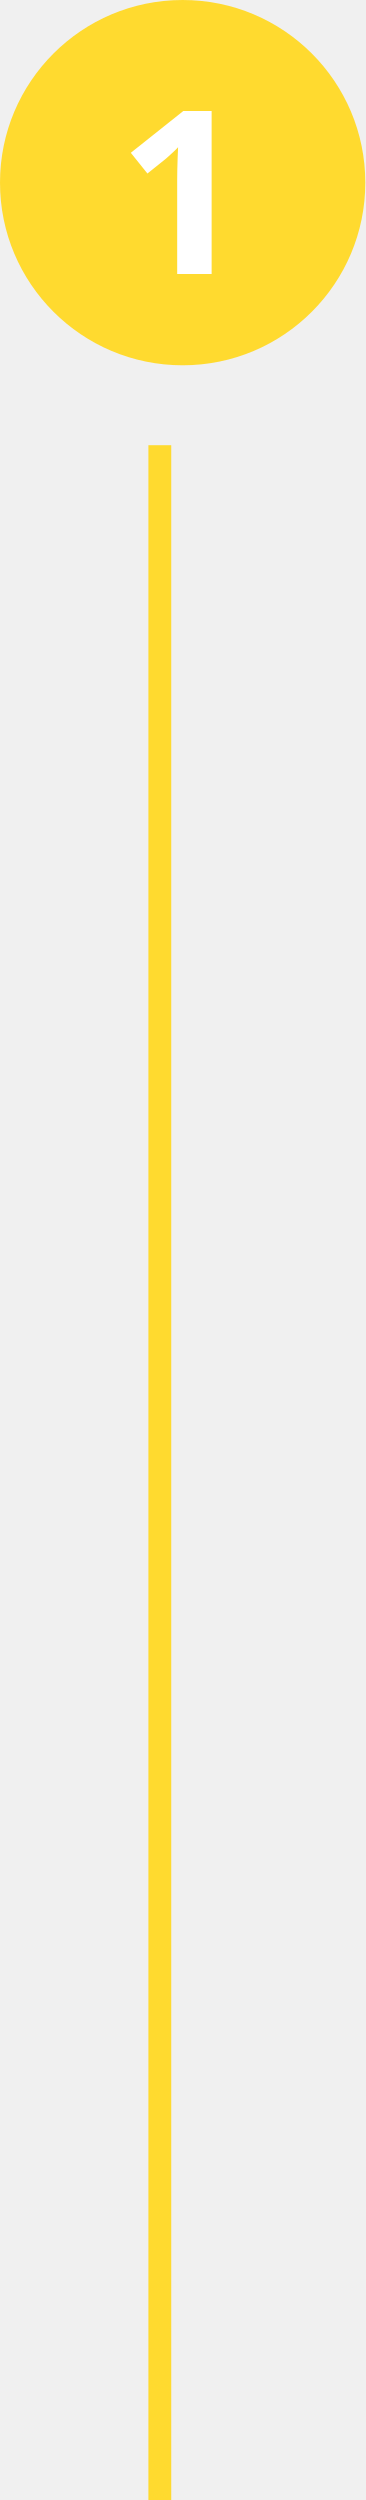
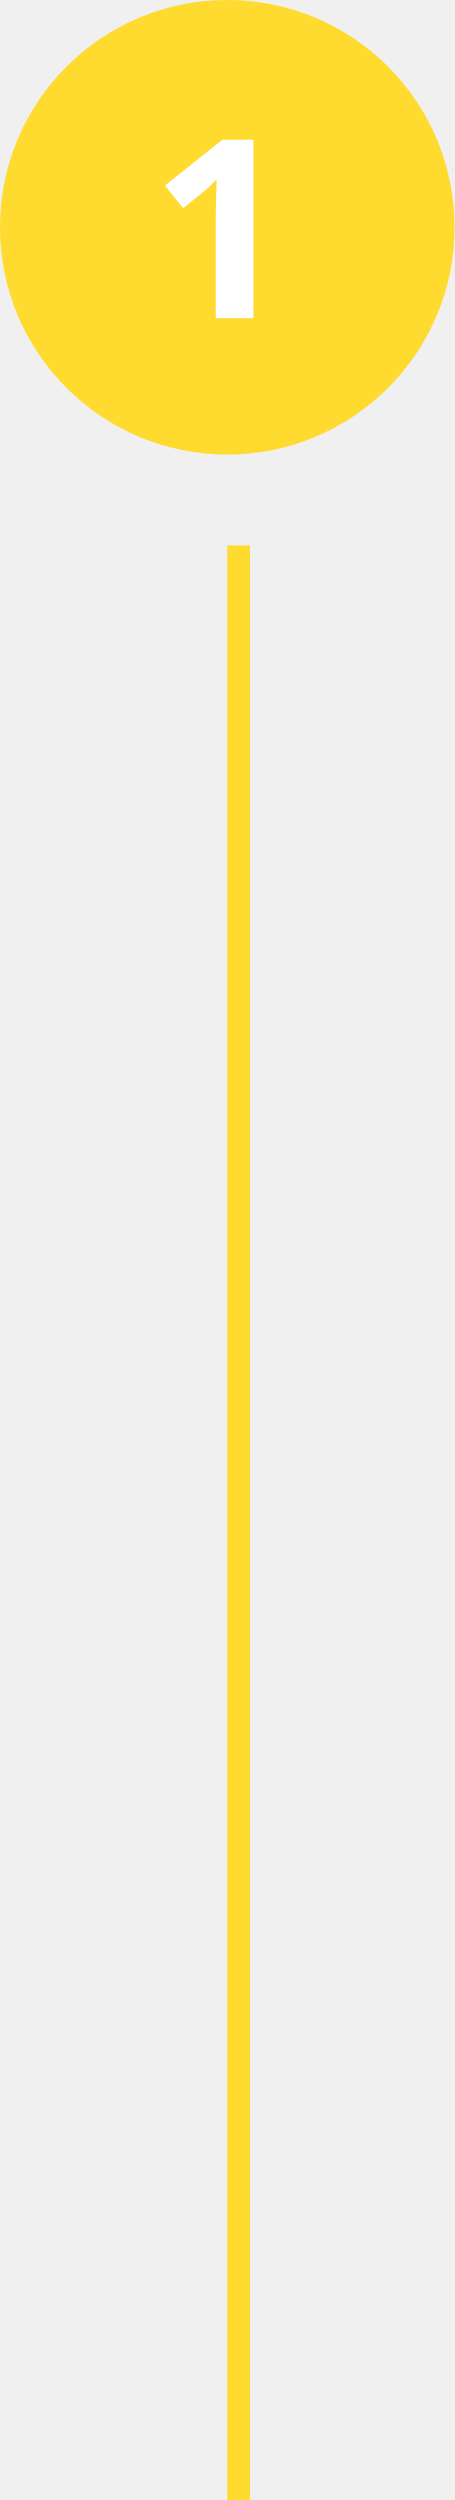
- <svg xmlns="http://www.w3.org/2000/svg" width="32" height="219" viewBox="0 0 32 219" fill="none">
-   <circle cx="16" cy="16" r="16" fill="#FFDA2F" />
-   <line x1="14" y1="39" x2="14" y2="219" stroke="#FFDA2F" stroke-width="2" />
-   <path d="M18.539 24H15.521V15.738C15.521 15.51 15.525 15.23 15.531 14.898C15.538 14.56 15.547 14.215 15.56 13.863C15.574 13.505 15.587 13.183 15.6 12.896C15.528 12.981 15.382 13.128 15.16 13.336C14.945 13.538 14.743 13.72 14.555 13.883L12.914 15.201L11.459 13.385L16.059 9.723H18.539V24Z" fill="white" />
+ <svg xmlns="http://www.w3.org/2000/svg" width="40" height="220" viewBox="0 0 40 220" fill="none">
+   <circle cx="20" cy="20" r="20" fill="#FFDA2F" />
+   <path d="M22.304 28H18.984V18.912L19.017 17.419L19.07 15.786C18.519 16.338 18.136 16.699 17.921 16.871L16.116 18.321L14.516 16.323L19.575 12.295H22.304V28Z" fill="white" />
+   <line x1="21" y1="48" x2="21" y2="220" stroke="#FFDA2F" stroke-width="2" />
</svg>
